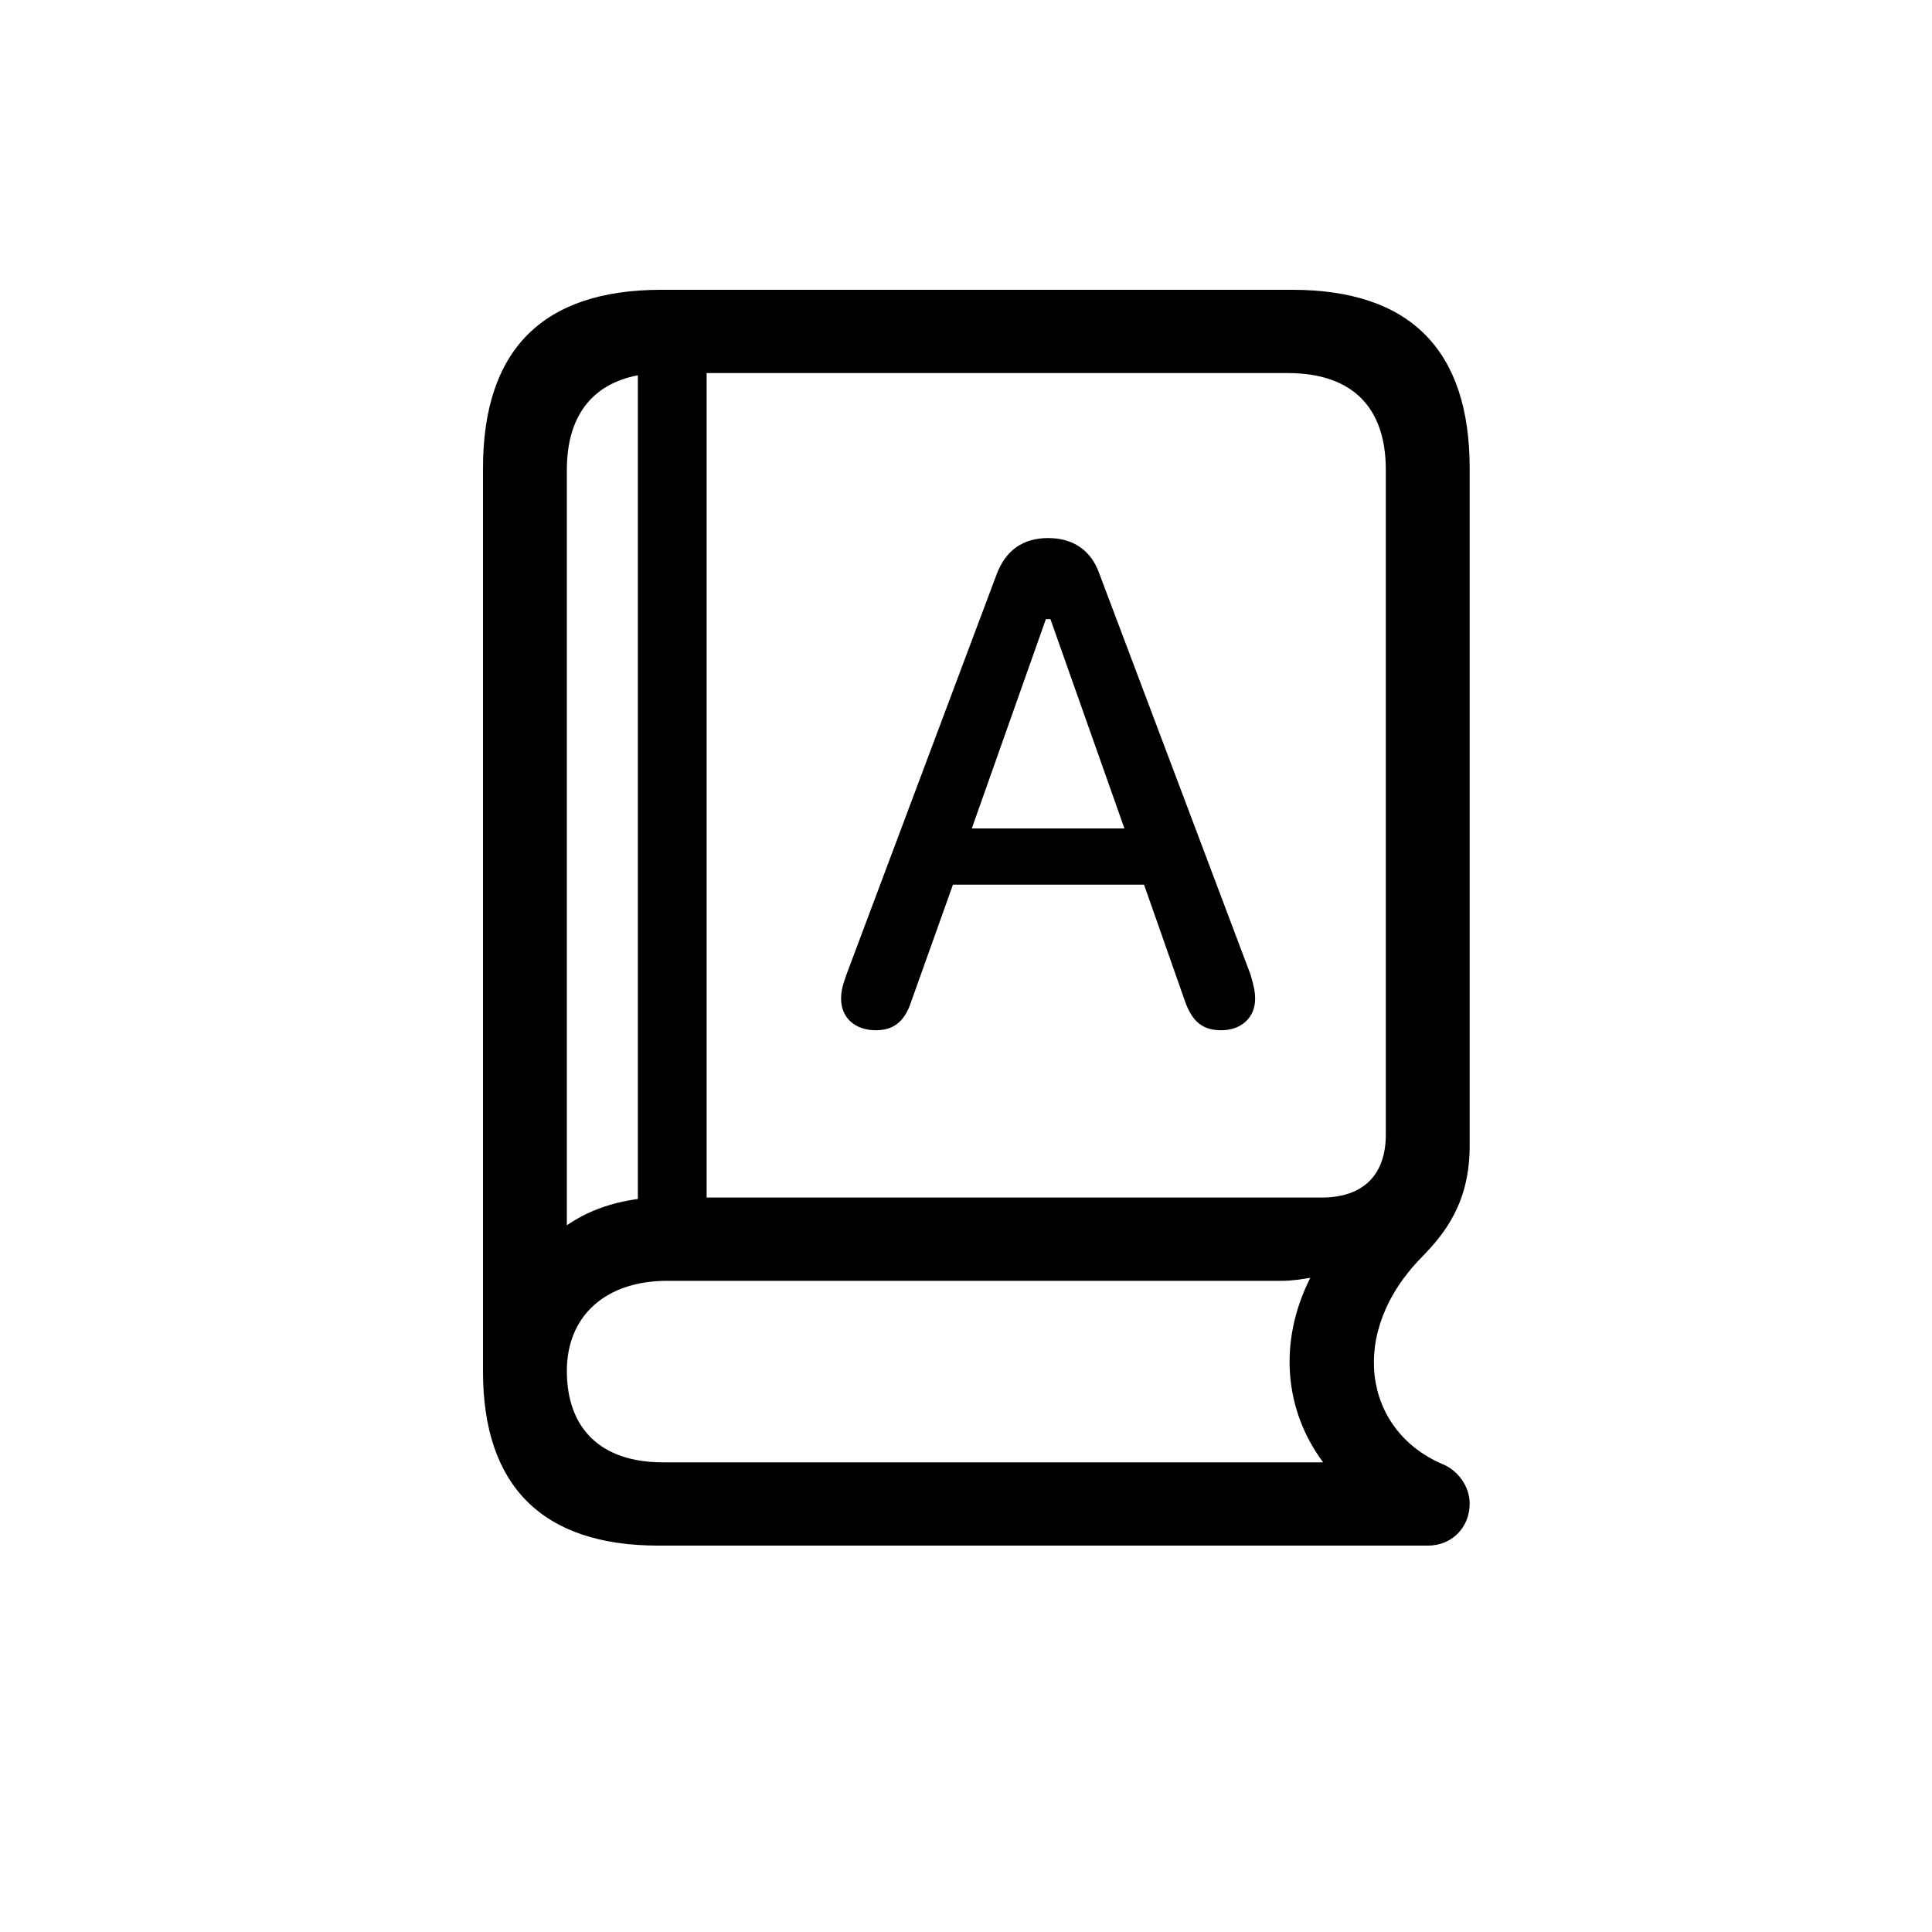
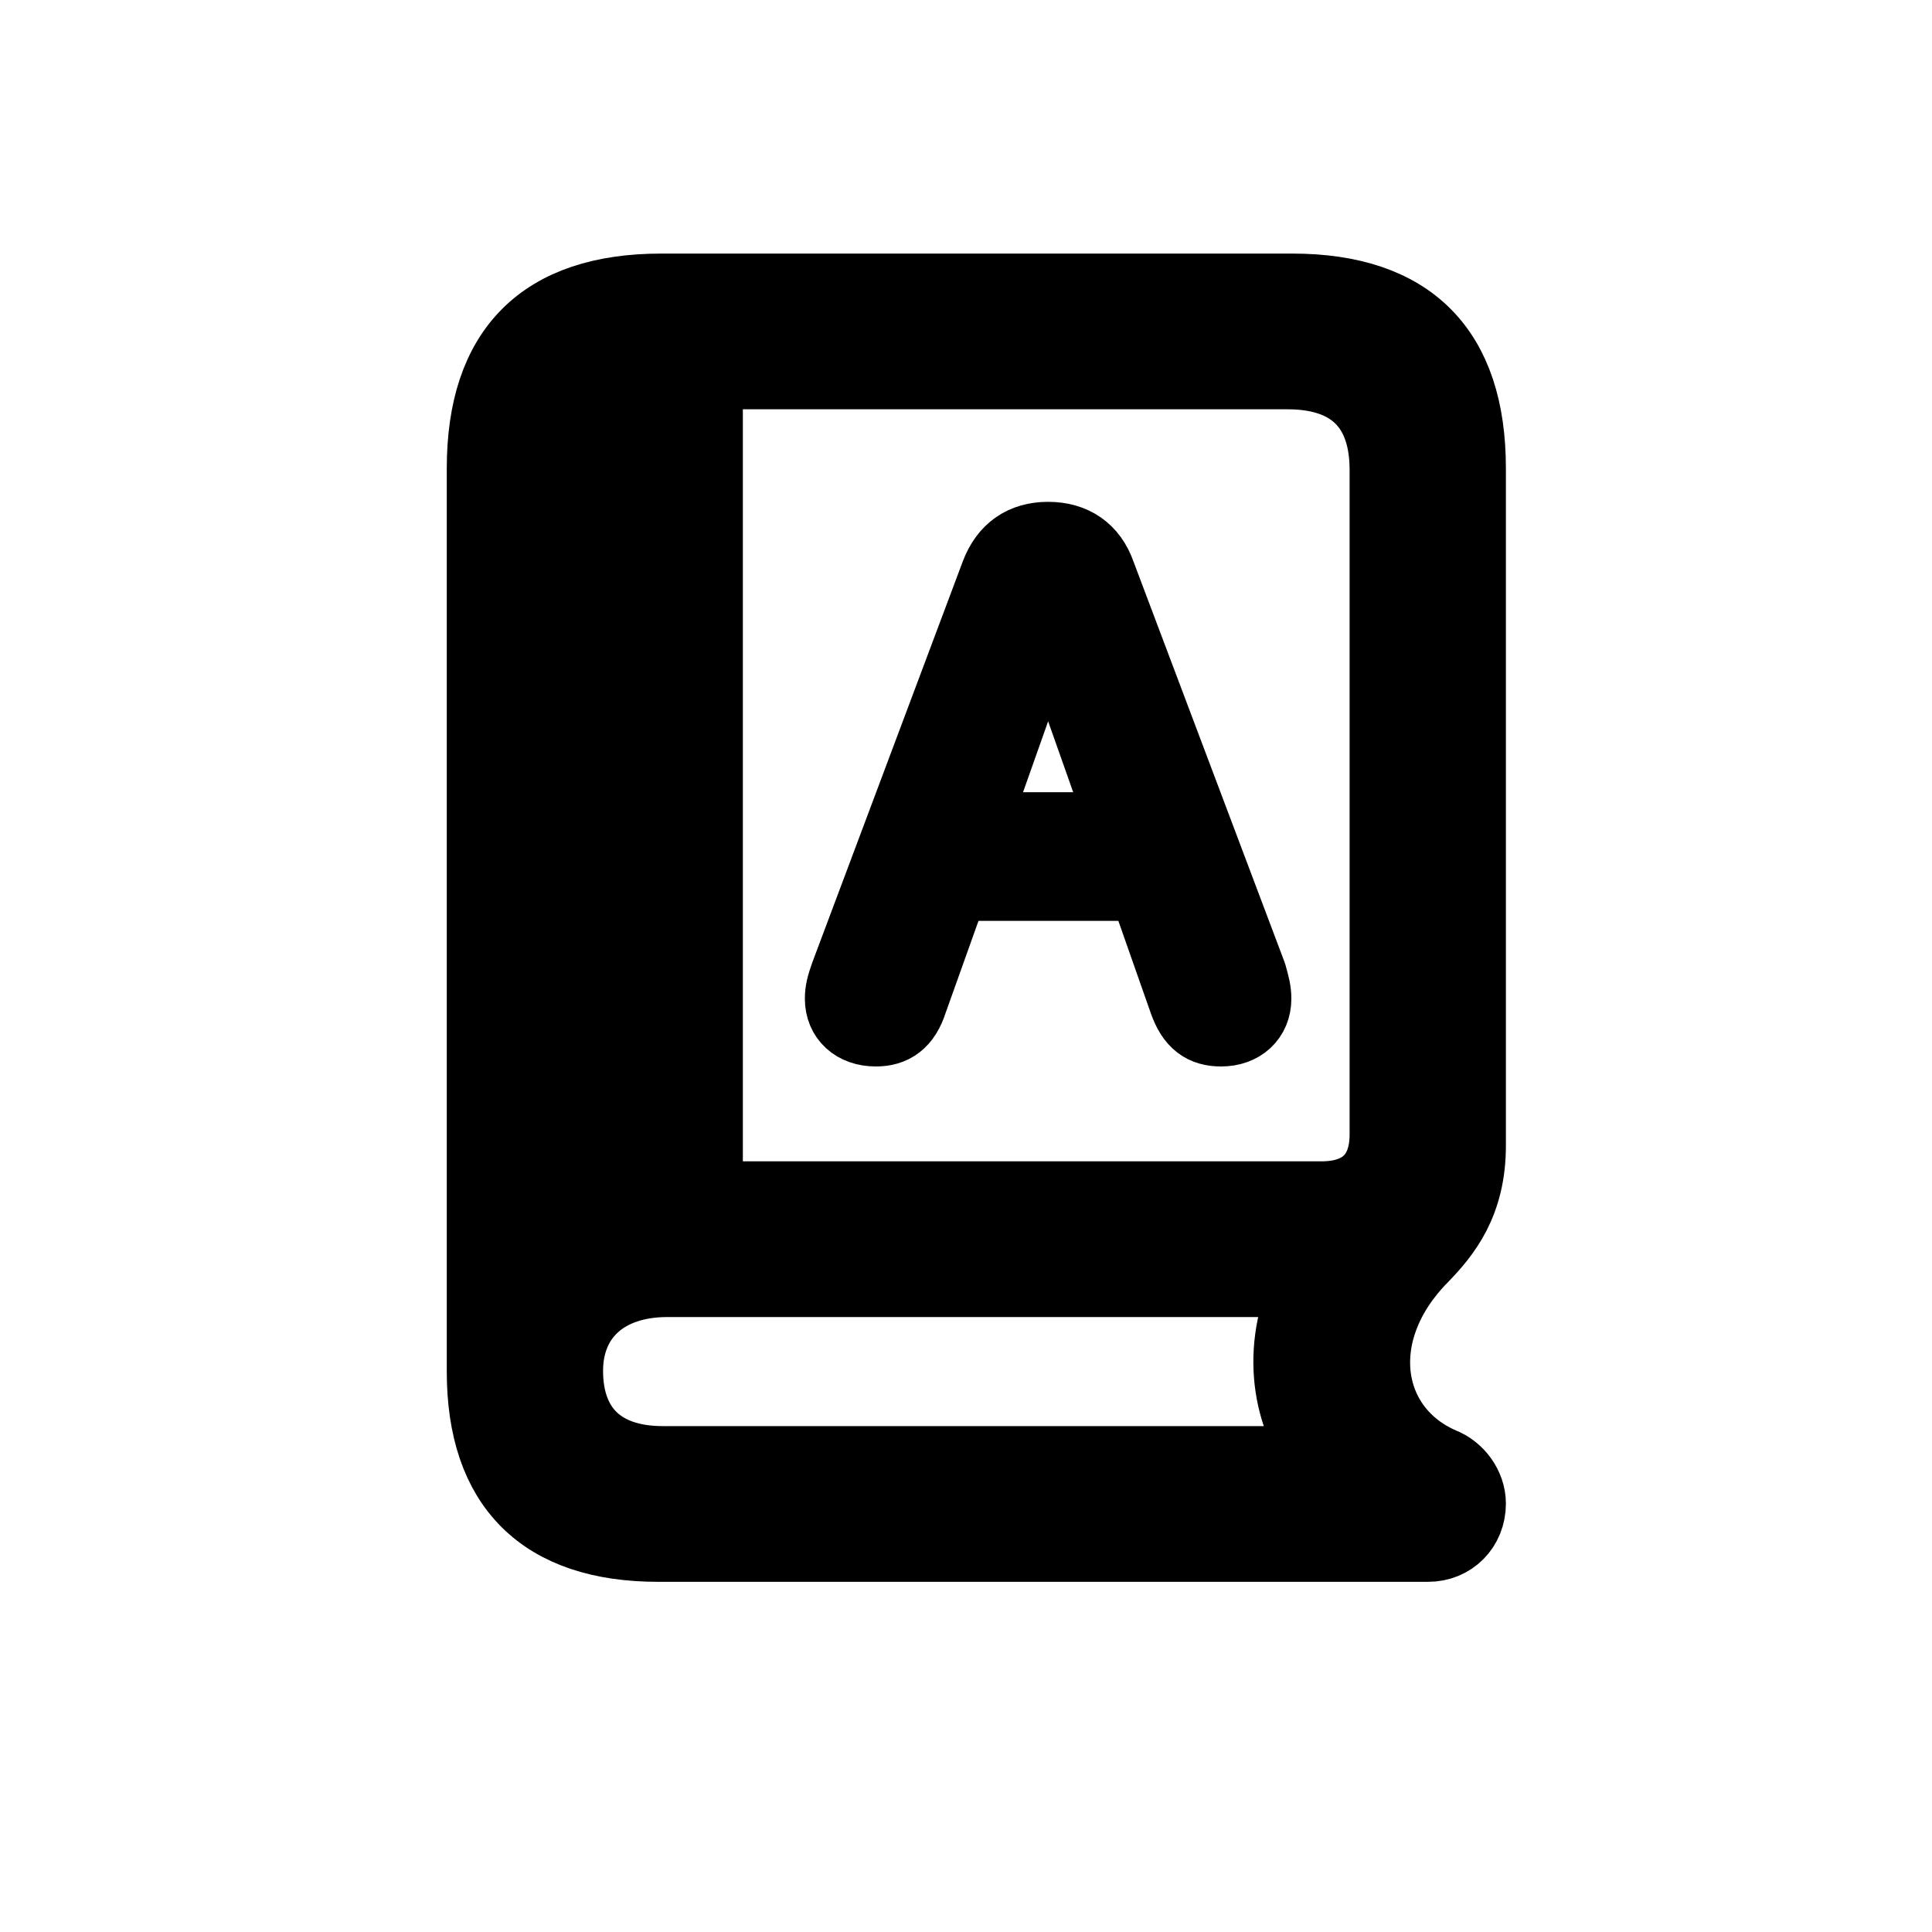
- <svg xmlns="http://www.w3.org/2000/svg" width="20" height="20" viewBox="0 0 20 20" fill="none">
-   <path d="M14.784 16C15.027 16 15.214 15.814 15.214 15.565C15.214 15.386 15.089 15.216 14.925 15.153C14.119 14.804 13.947 13.794 14.722 13.01C14.956 12.769 15.214 12.451 15.214 11.861V4.848C15.214 3.621 14.596 3 13.376 3H6.846C5.618 3 5 3.621 5 4.848V14.198C5 15.386 5.618 16 6.814 16H14.784ZM13.681 12.397H7.315V3.862H13.329C14.002 3.862 14.346 4.219 14.346 4.864V11.744C14.346 12.164 14.111 12.397 13.681 12.397ZM5.868 12.684V4.864C5.868 4.32 6.118 3.978 6.603 3.885V12.412C6.314 12.451 6.071 12.544 5.868 12.684ZM12.641 10.665C12.852 10.665 12.993 10.533 12.993 10.339C12.993 10.261 12.977 10.199 12.946 10.09L11.382 5.943C11.296 5.695 11.108 5.57 10.85 5.57C10.592 5.57 10.412 5.695 10.318 5.943L8.762 10.09C8.723 10.199 8.707 10.261 8.707 10.339C8.707 10.533 8.848 10.665 9.067 10.665C9.239 10.665 9.364 10.587 9.435 10.362L9.865 9.158H11.843L12.266 10.362C12.344 10.587 12.461 10.665 12.641 10.665ZM11.64 8.576H10.06L10.827 6.409H10.874L11.64 8.576ZM13.697 15.138H6.861C6.22 15.138 5.868 14.789 5.868 14.191C5.868 13.624 6.267 13.259 6.908 13.259H13.267C13.376 13.259 13.47 13.243 13.564 13.228C13.228 13.896 13.298 14.602 13.697 15.138Z" fill="currentColor" />
+ <svg xmlns="http://www.w3.org/2000/svg" viewBox="0 0 20 20" fill="none">
+   <path d="M14.784 16C15.027 16 15.214 15.814 15.214 15.565C15.214 15.386 15.089 15.216 14.925 15.153C14.119 14.804 13.947 13.794 14.722 13.01C14.956 12.769 15.214 12.451 15.214 11.861V4.848C15.214 3.621 14.596 3 13.376 3H6.846C5.618 3 5 3.621 5 4.848V14.198C5 15.386 5.618 16 6.814 16H14.784ZM13.681 12.397H7.315V3.862H13.329C14.002 3.862 14.346 4.219 14.346 4.864V11.744C14.346 12.164 14.111 12.397 13.681 12.397ZM5.868 12.684V4.864C5.868 4.32 6.118 3.978 6.603 3.885V12.412C6.314 12.451 6.071 12.544 5.868 12.684ZM12.641 10.665C12.852 10.665 12.993 10.533 12.993 10.339C12.993 10.261 12.977 10.199 12.946 10.09L11.382 5.943C11.296 5.695 11.108 5.57 10.85 5.57C10.592 5.57 10.412 5.695 10.318 5.943L8.762 10.09C8.723 10.199 8.707 10.261 8.707 10.339C8.707 10.533 8.848 10.665 9.067 10.665C9.239 10.665 9.364 10.587 9.435 10.362L9.865 9.158H11.843L12.266 10.362C12.344 10.587 12.461 10.665 12.641 10.665ZM11.64 8.576H10.06L10.827 6.409H10.874L11.64 8.576ZM13.697 15.138H6.861C6.22 15.138 5.868 14.789 5.868 14.191C5.868 13.624 6.267 13.259 6.908 13.259H13.267C13.376 13.259 13.47 13.243 13.564 13.228C13.228 13.896 13.298 14.602 13.697 15.138Z" fill="currentColor" stroke="currentColor" stroke-width="0.75" stroke-linecap="round" stroke-linejoin="round" />
</svg>
